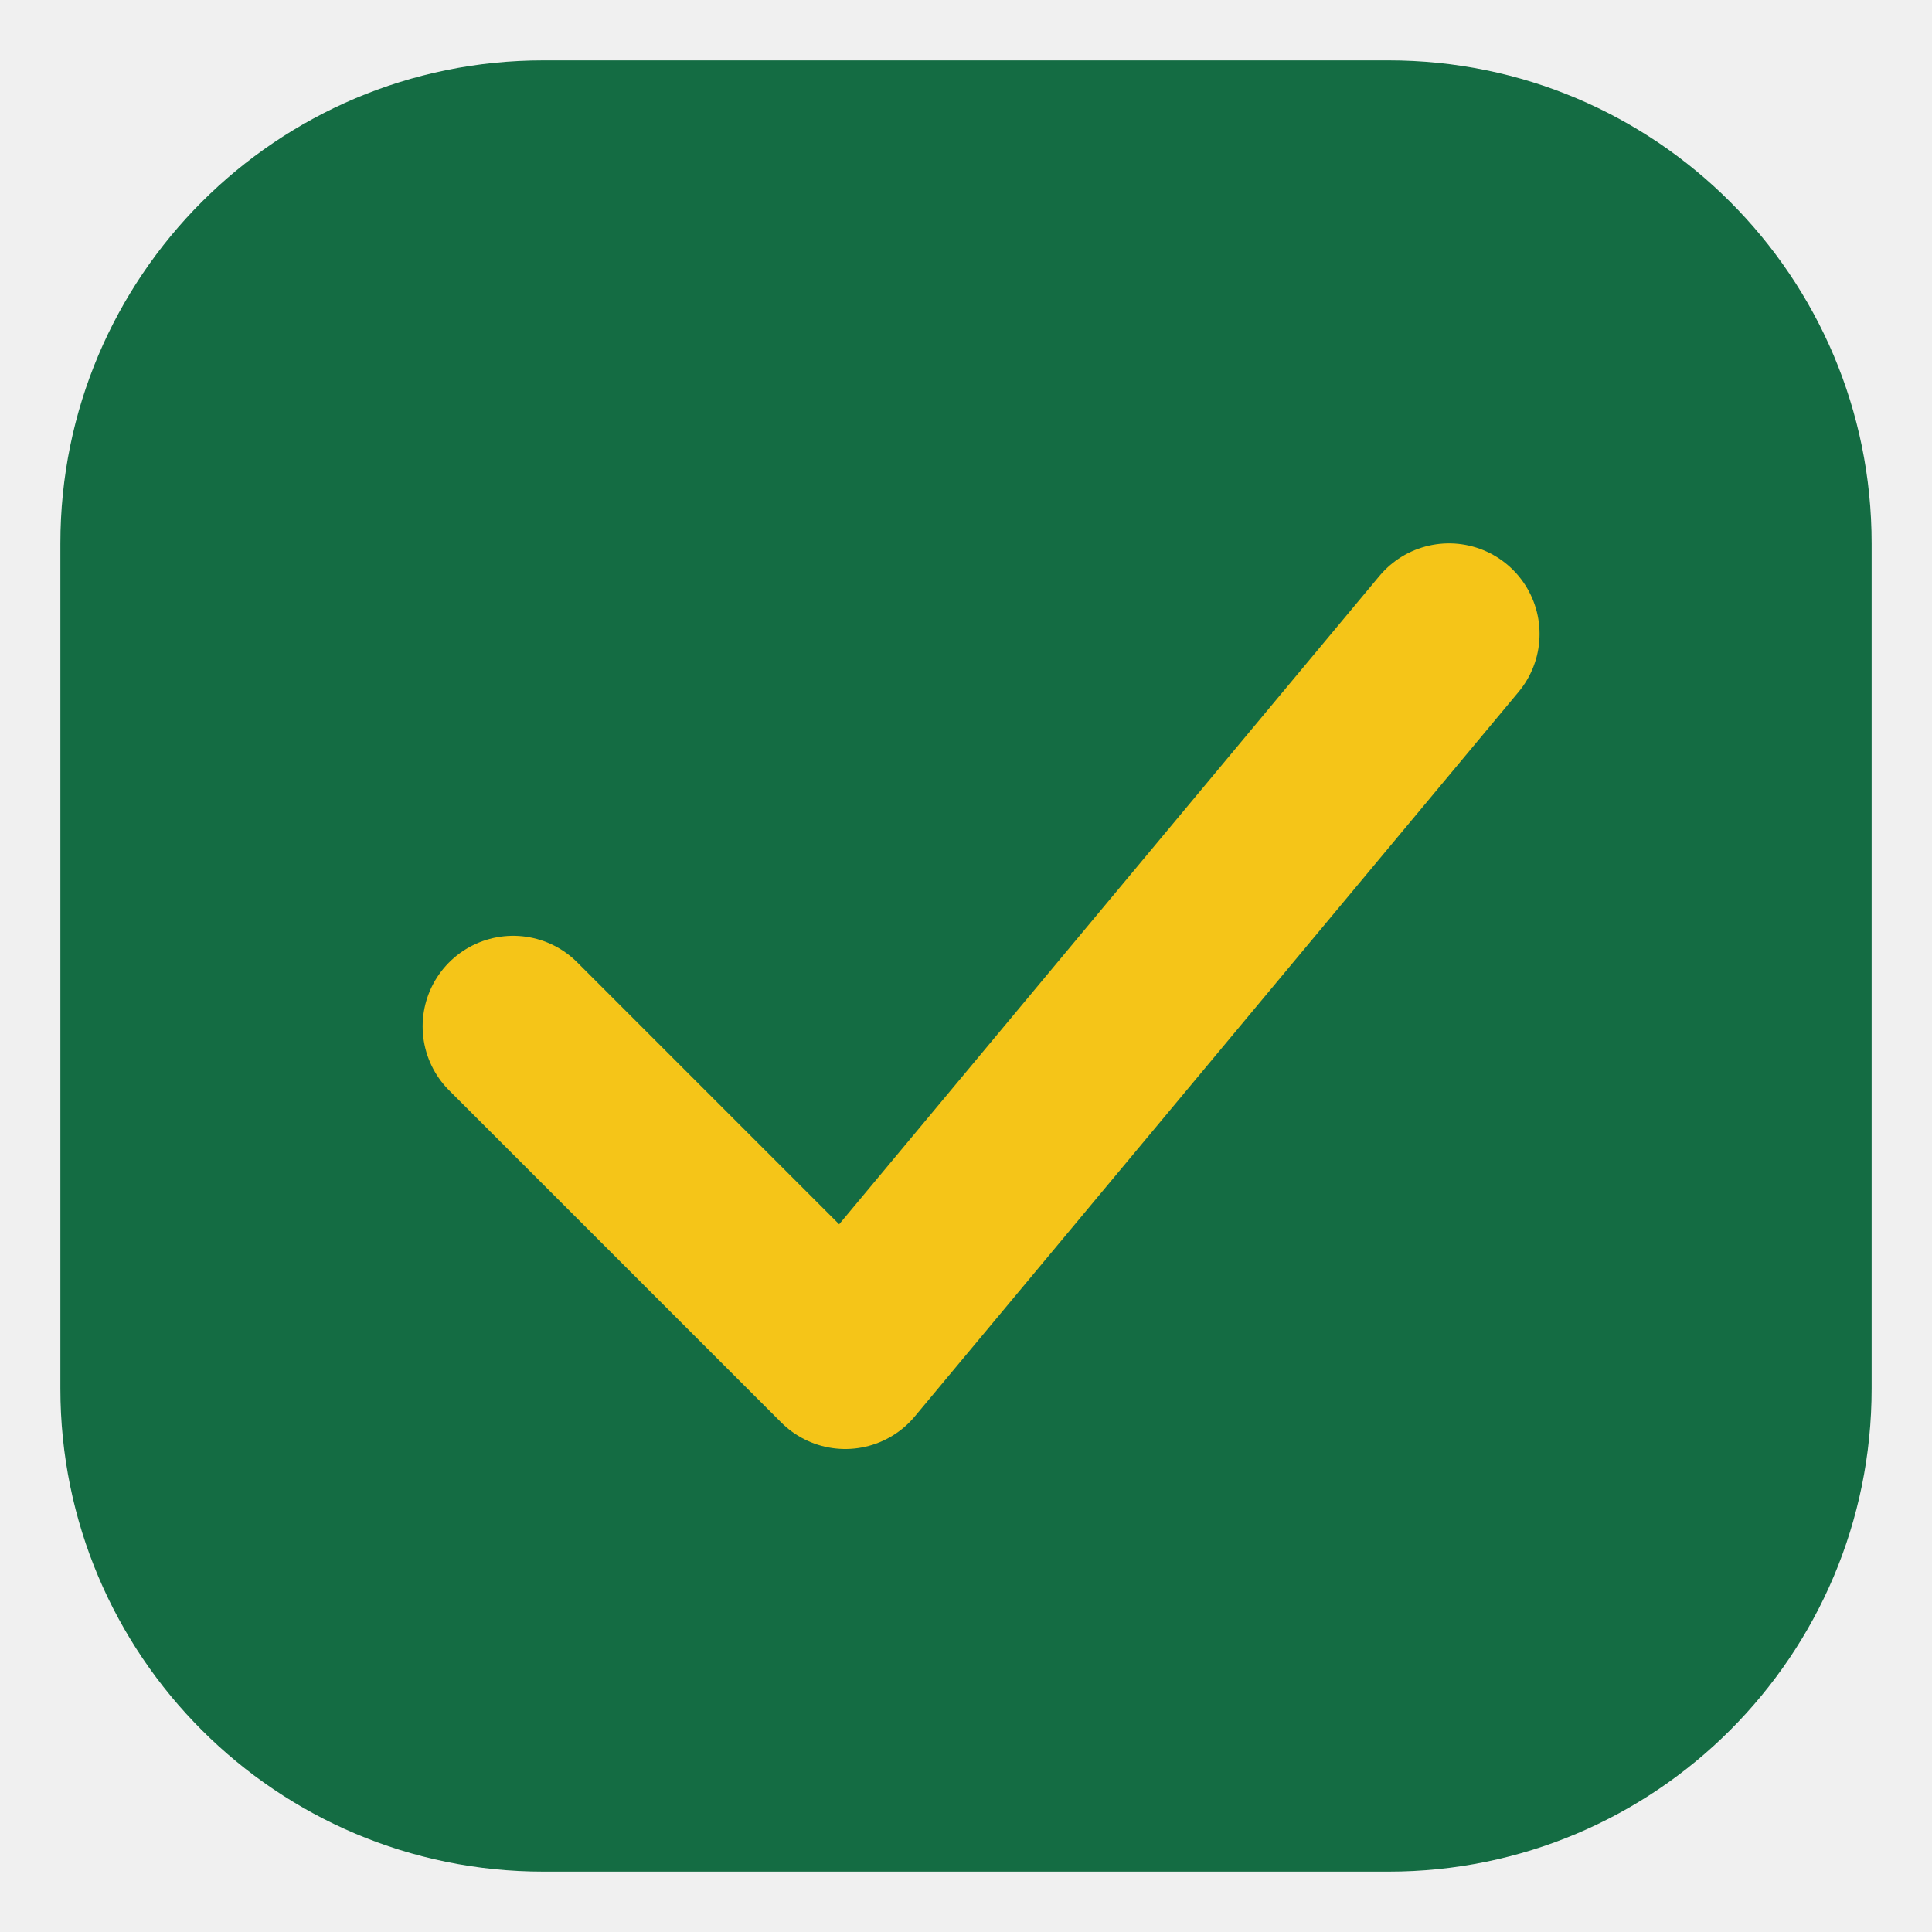
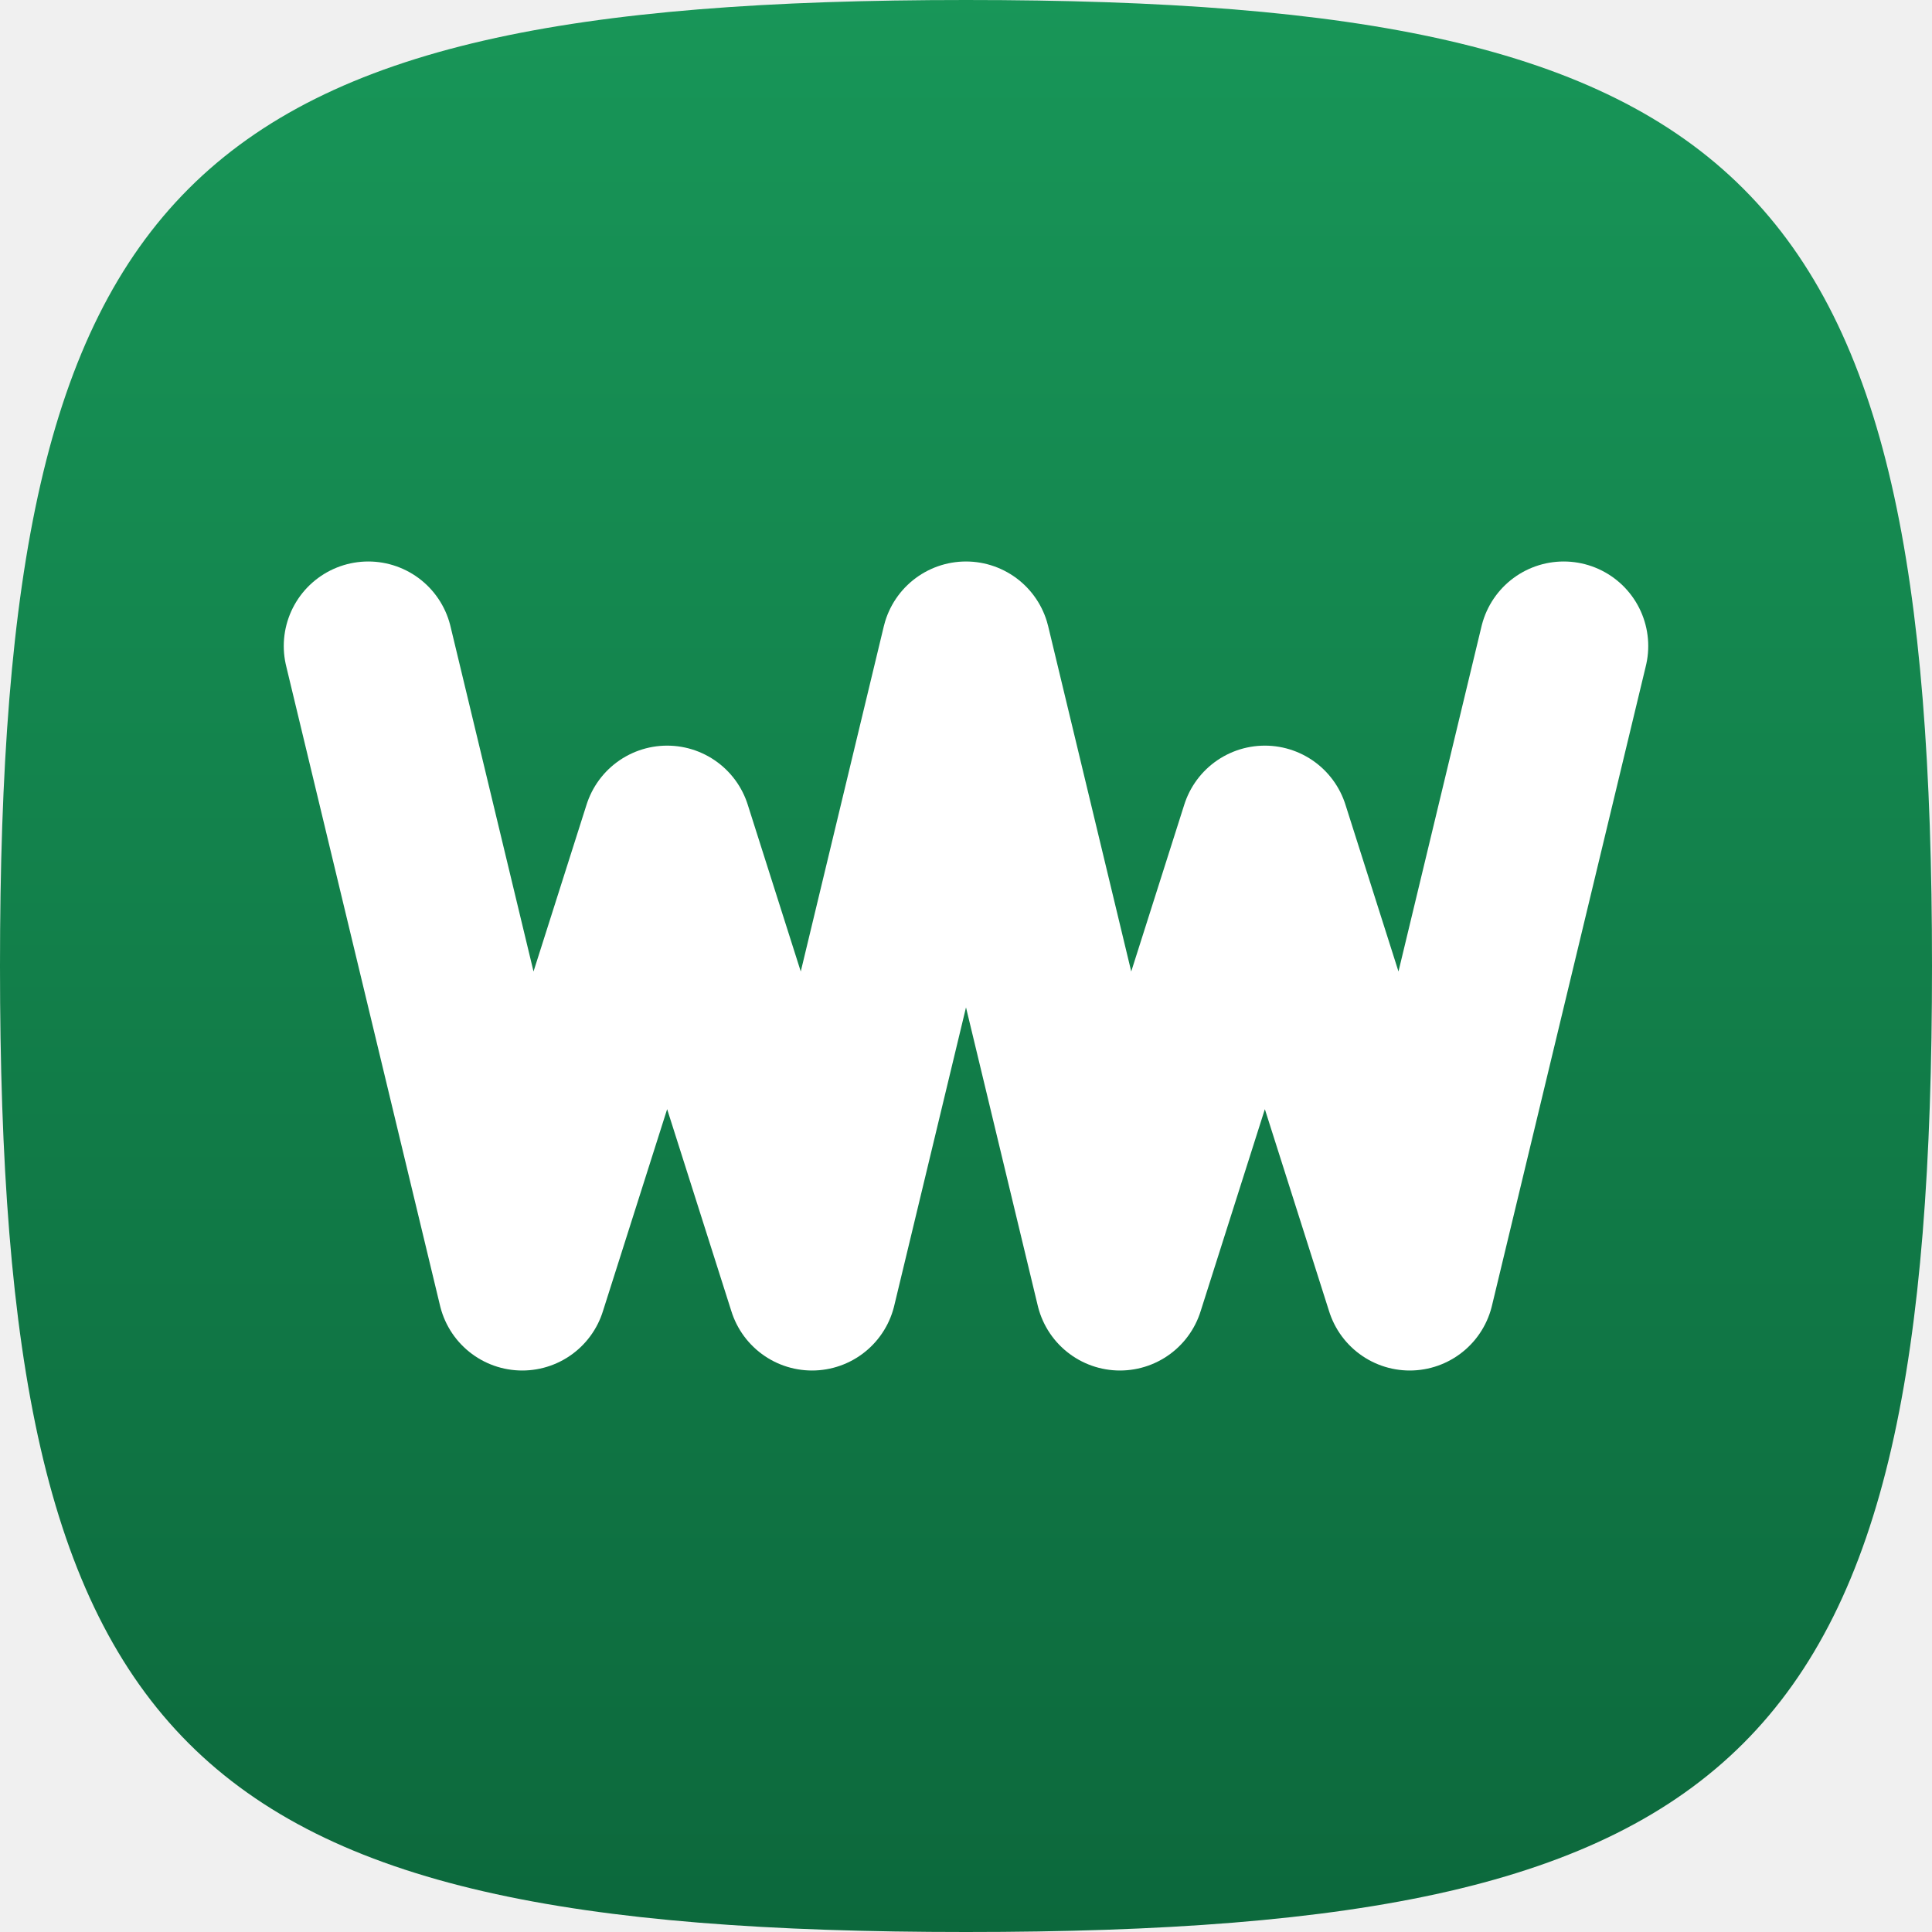
<svg xmlns="http://www.w3.org/2000/svg" viewBox="0 0 64 64">
-   <rect x="2" y="2" width="60" height="60" rx="16" fill="#146C43" />
-   <path d="M17 34 L28 45 L48 21" fill="none" stroke="#F5C518" stroke-width="6" stroke-linecap="round" stroke-linejoin="round" />
+   <defs>
+     <linearGradient id="g" x1="0" y1="0" x2="0" y2="1">
+       <stop offset="0" stop-color="rgb(24,150,88)" />
+       <stop offset="1" stop-color="rgb(12,104,60)" />
+     </linearGradient>
+   </defs>
+   <path d="M32 0C6 0 0 6 0 32s6 32 32 32 32-6 32-32S58 0 32 0Z" fill="url(#g)" />
+   <path d="M12.2 21.4 L17.3 42.6 L22.1 27.5 L26.9 42.6 L32.0 21.4 L37.1 42.6 L41.9 27.5 L46.7 42.6 L51.8 21.4" fill="none" stroke="#fff" stroke-width="5.6" stroke-linecap="round" stroke-linejoin="round" />
</svg>
